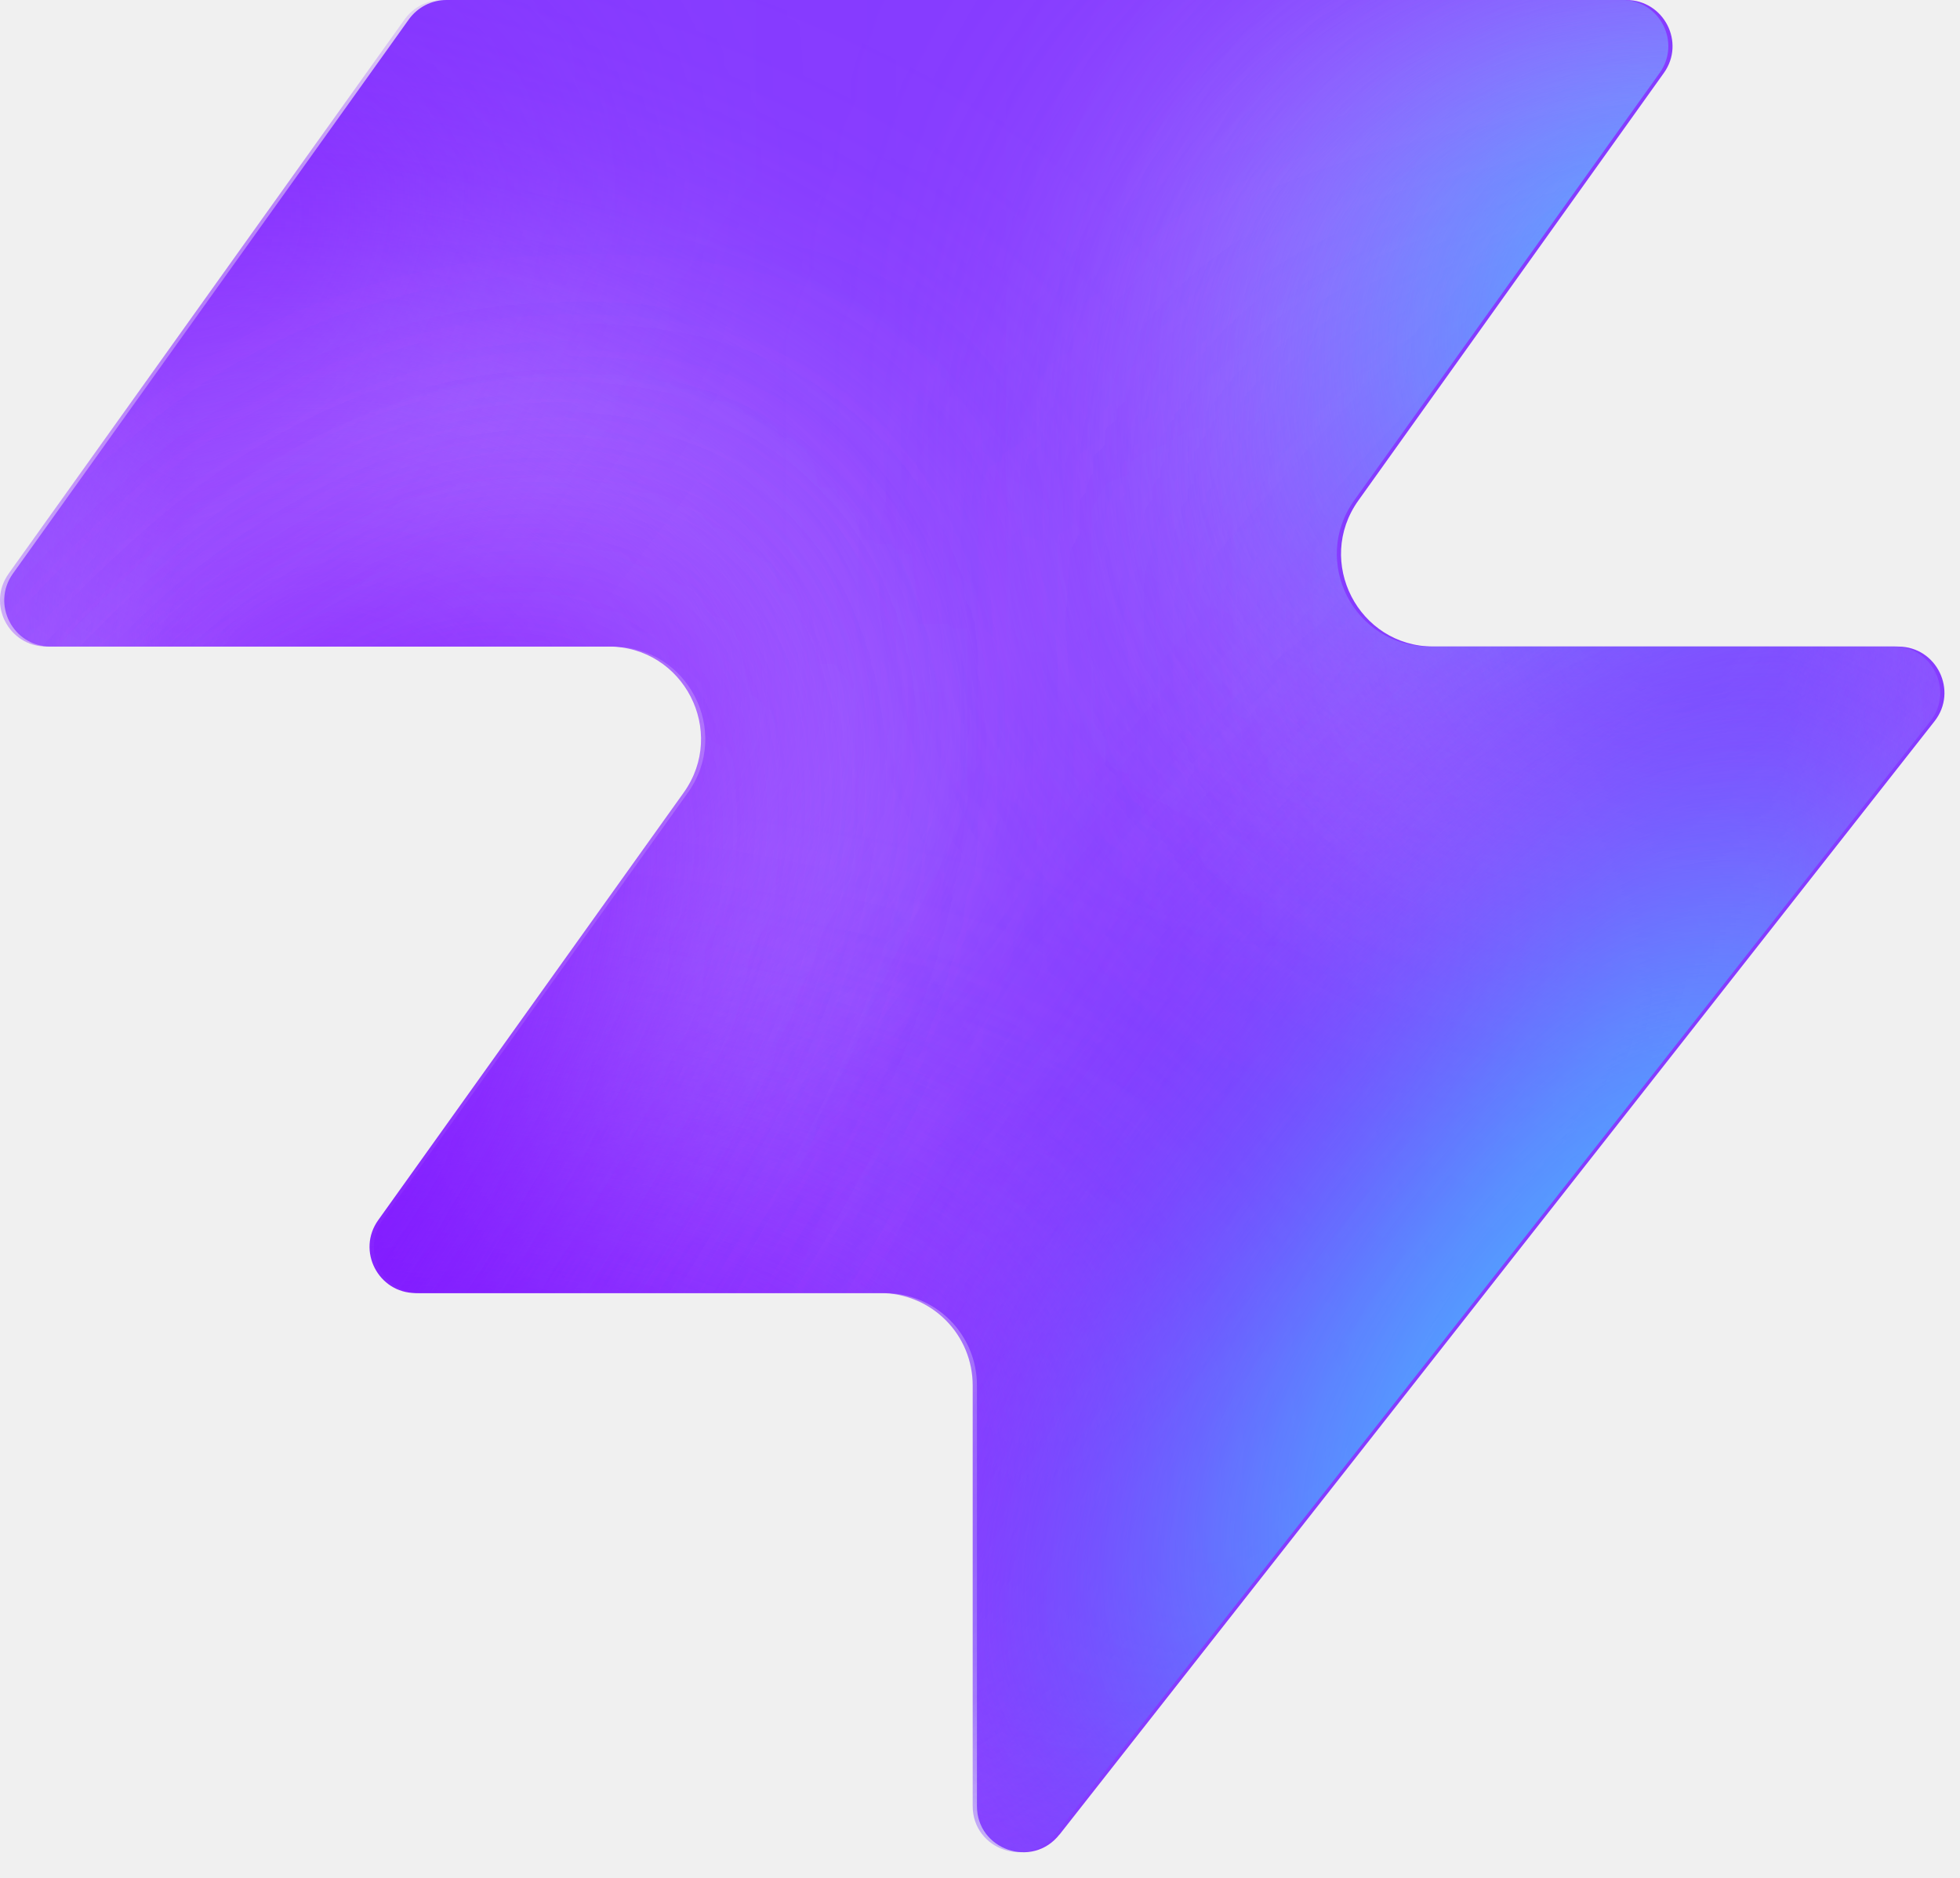
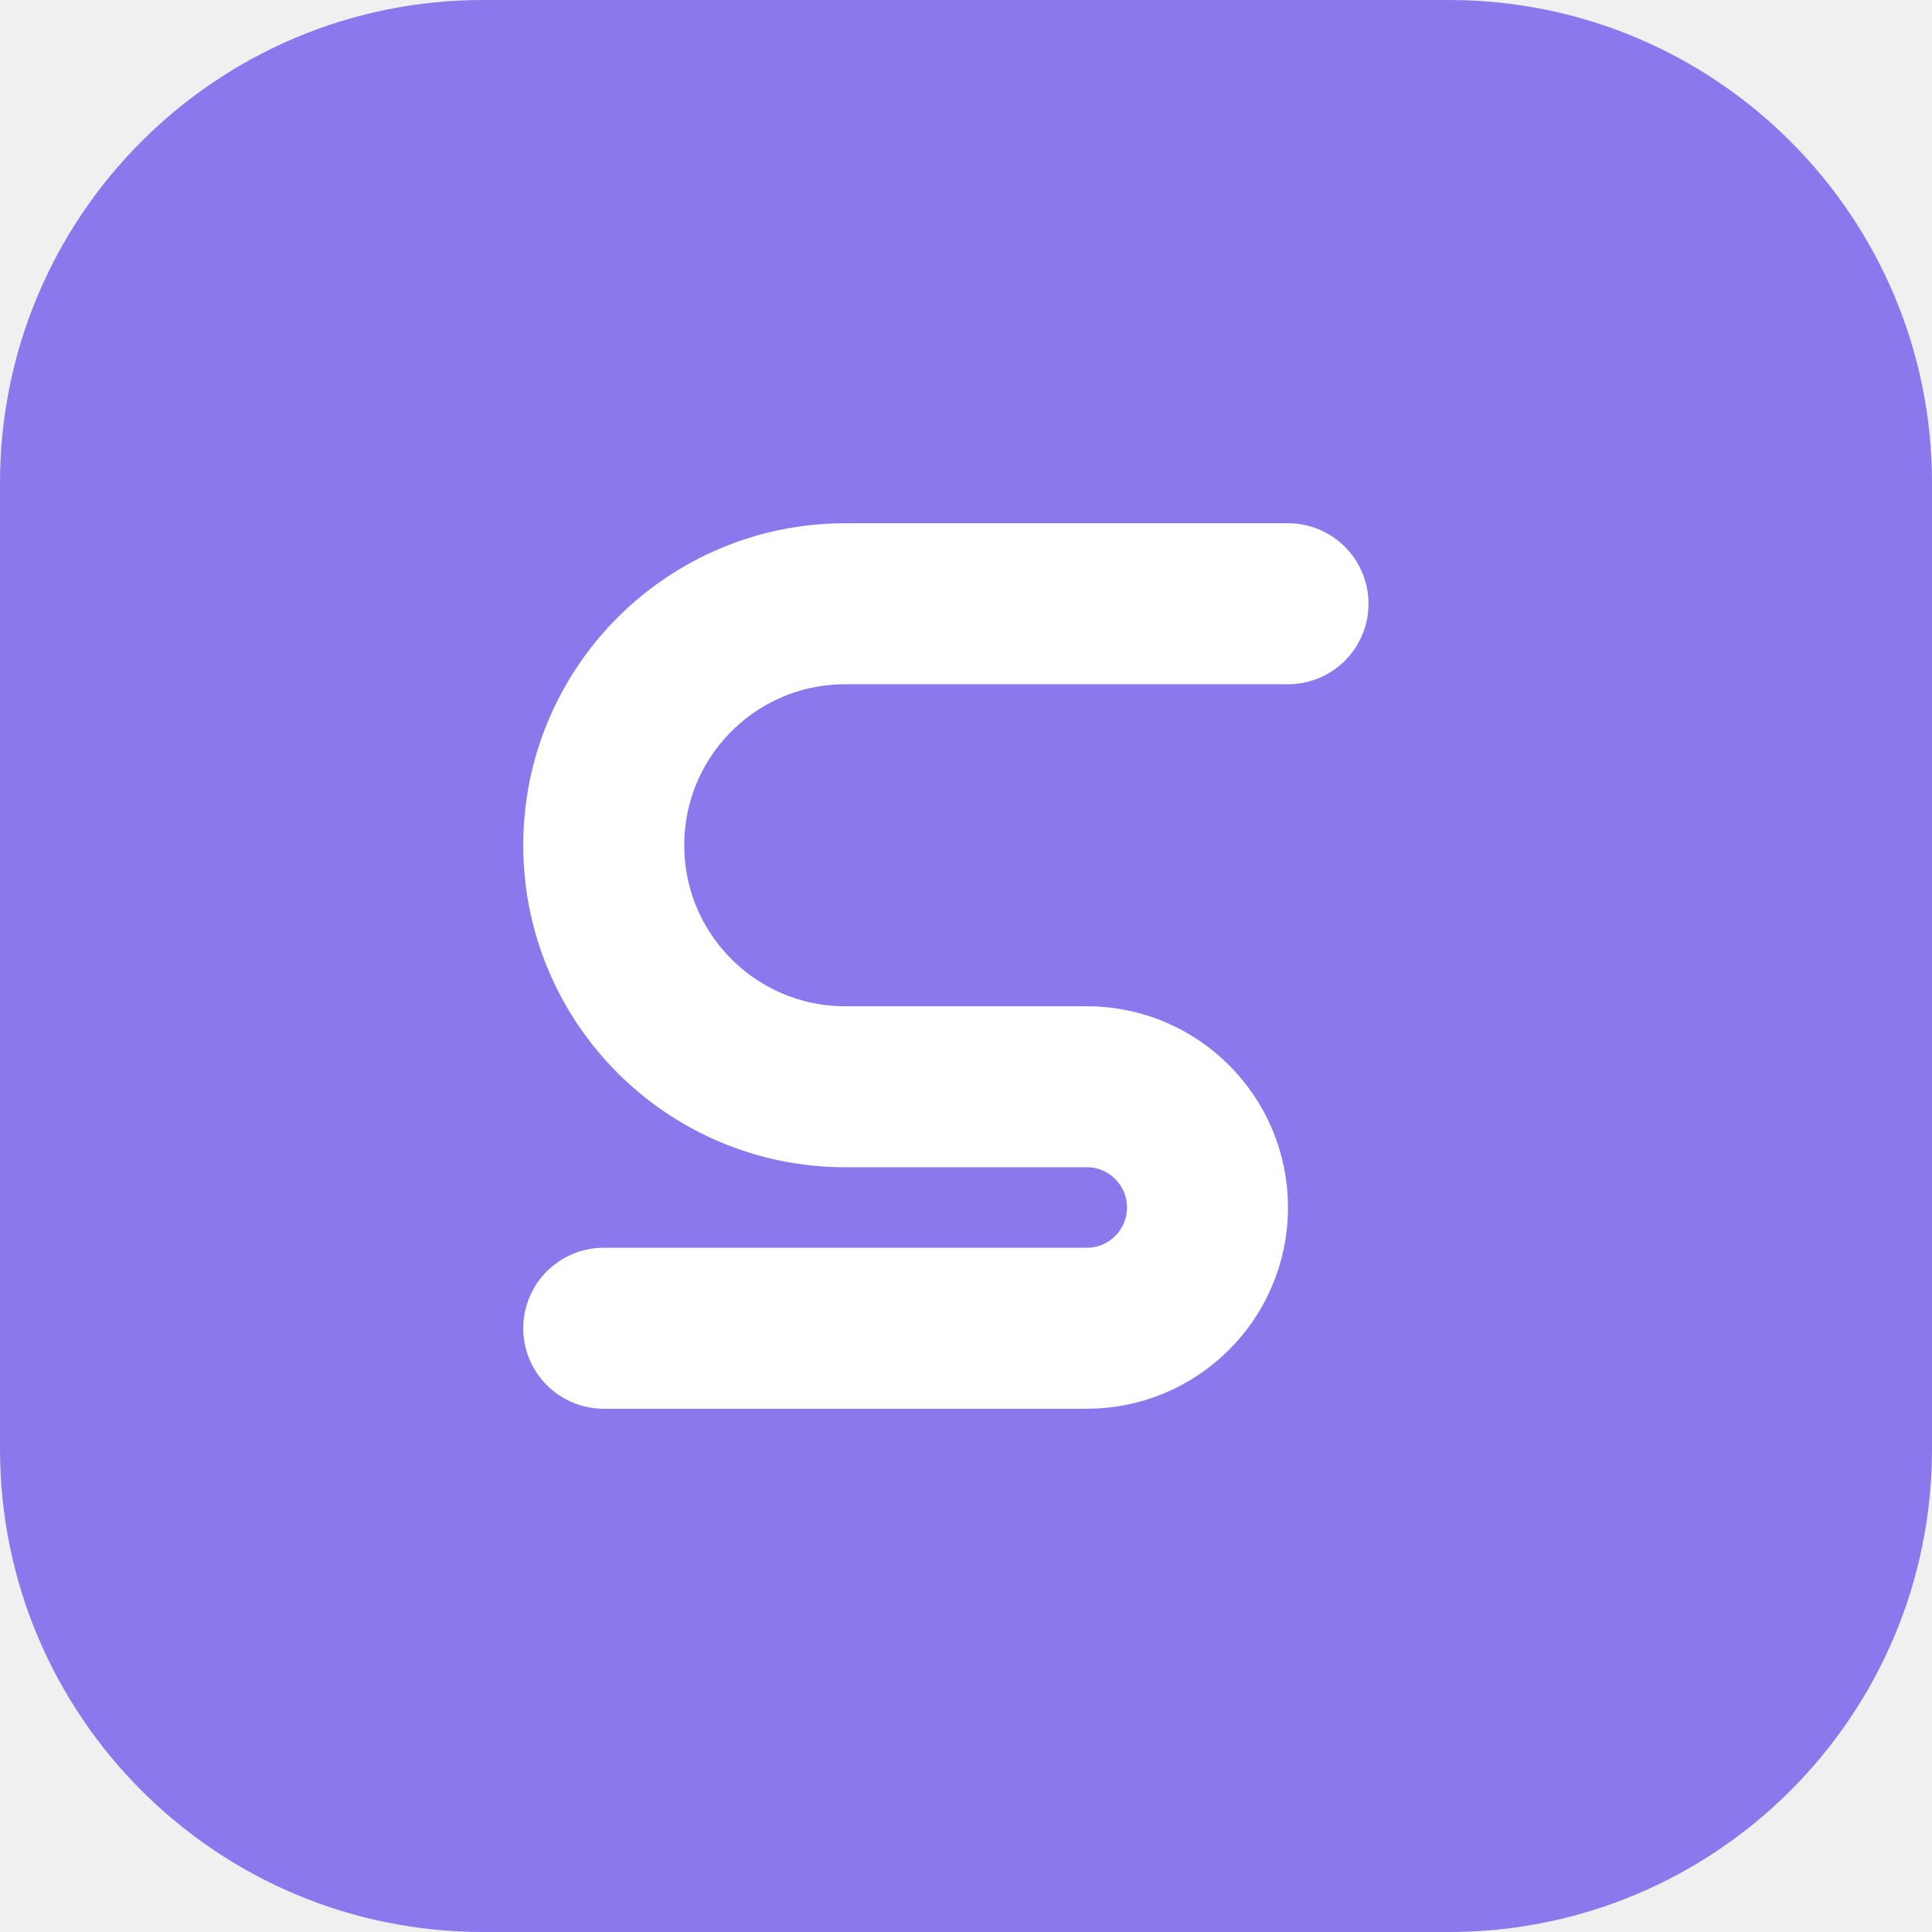
- <svg xmlns="http://www.w3.org/2000/svg" width="48" height="46" fill="none" viewBox="0 0 48 46">
-   <path fill="#863bff" d="M25.946 44.938c-.664.845-2.021.375-2.021-.698V33.937a2.26 2.26 0 0 0-2.262-2.262H10.287c-.92 0-1.456-1.04-.92-1.788l7.48-10.471c1.07-1.497 0-3.578-1.842-3.578H1.237c-.92 0-1.456-1.04-.92-1.788L10.013.474c.214-.297.556-.474.92-.474h28.894c.92 0 1.456 1.04.92 1.788l-7.48 10.471c-1.07 1.498 0 3.579 1.842 3.579h11.377c.943 0 1.473 1.088.89 1.83L25.947 44.94z" style="fill:#863bff;fill:color(display-p3 .525 .23 1);fill-opacity:1" />
-   <mask id="a" width="48" height="46" x="0" y="0" maskUnits="userSpaceOnUse" style="mask-type:alpha">
-     <path fill="#000" d="M25.842 44.938c-.664.844-2.021.375-2.021-.698V33.937a2.26 2.26 0 0 0-2.262-2.262H10.183c-.92 0-1.456-1.04-.92-1.788l7.48-10.471c1.07-1.498 0-3.579-1.842-3.579H1.133c-.92 0-1.456-1.04-.92-1.787L9.91.473c.214-.297.556-.474.92-.474h28.894c.92 0 1.456 1.04.92 1.788l-7.48 10.471c-1.07 1.498 0 3.578 1.842 3.578h11.377c.943 0 1.473 1.088.89 1.832L25.843 44.94z" style="fill:#000;fill-opacity:1" />
-   </mask>
-   <g mask="url(#a)">
-     <g filter="url(#b)">
-       <ellipse cx="5.508" cy="14.704" fill="#ede6ff" rx="5.508" ry="14.704" style="fill:#ede6ff;fill:color(display-p3 .927 .903 1);fill-opacity:1" transform="matrix(.00324 1 1 -.00324 -4.47 31.516)" />
-     </g>
-     <g filter="url(#c)">
-       <ellipse cx="10.399" cy="29.851" fill="#ede6ff" rx="10.399" ry="29.851" style="fill:#ede6ff;fill:color(display-p3 .927 .903 1);fill-opacity:1" transform="matrix(.00324 1 1 -.00324 -39.328 7.883)" />
-     </g>
-     <g filter="url(#d)">
-       <ellipse cx="5.508" cy="30.487" fill="#7e14ff" rx="5.508" ry="30.487" style="fill:#7e14ff;fill:color(display-p3 .492 .077 1);fill-opacity:1" transform="rotate(89.814 -25.913 -14.639)scale(1 -1)" />
-     </g>
-     <g filter="url(#e)">
-       <ellipse cx="5.508" cy="30.599" fill="#7e14ff" rx="5.508" ry="30.599" style="fill:#7e14ff;fill:color(display-p3 .492 .077 1);fill-opacity:1" transform="rotate(89.814 -32.644 -3.334)scale(1 -1)" />
-     </g>
-     <g filter="url(#f)">
-       <ellipse cx="5.508" cy="30.599" fill="#7e14ff" rx="5.508" ry="30.599" style="fill:#7e14ff;fill:color(display-p3 .492 .077 1);fill-opacity:1" transform="matrix(.00324 1 1 -.00324 -34.34 30.47)" />
-     </g>
-     <g filter="url(#g)">
-       <ellipse cx="14.072" cy="22.078" fill="#ede6ff" rx="14.072" ry="22.078" style="fill:#ede6ff;fill:color(display-p3 .927 .903 1);fill-opacity:1" transform="rotate(93.35 24.506 48.493)scale(-1 1)" />
-     </g>
-     <g filter="url(#h)">
-       <ellipse cx="3.47" cy="21.501" fill="#7e14ff" rx="3.47" ry="21.501" style="fill:#7e14ff;fill:color(display-p3 .492 .077 1);fill-opacity:1" transform="rotate(89.009 28.708 47.59)scale(-1 1)" />
-     </g>
-     <g filter="url(#i)">
-       <ellipse cx="3.47" cy="21.501" fill="#7e14ff" rx="3.47" ry="21.501" style="fill:#7e14ff;fill:color(display-p3 .492 .077 1);fill-opacity:1" transform="rotate(89.009 28.708 47.59)scale(-1 1)" />
-     </g>
-     <g filter="url(#j)">
-       <ellipse cx=".387" cy="8.972" fill="#7e14ff" rx="4.407" ry="29.108" style="fill:#7e14ff;fill:color(display-p3 .492 .077 1);fill-opacity:1" transform="rotate(39.51 .387 8.972)" />
-     </g>
-     <g filter="url(#k)">
-       <ellipse cx="47.523" cy="-6.092" fill="#7e14ff" rx="4.407" ry="29.108" style="fill:#7e14ff;fill:color(display-p3 .492 .077 1);fill-opacity:1" transform="rotate(37.892 47.523 -6.092)" />
-     </g>
-     <g filter="url(#l)">
-       <ellipse cx="41.412" cy="6.333" fill="#47bfff" rx="5.971" ry="9.665" style="fill:#47bfff;fill:color(display-p3 .28 .748 1);fill-opacity:1" transform="rotate(37.892 41.412 6.333)" />
-     </g>
-     <g filter="url(#m)">
-       <ellipse cx="-1.879" cy="38.332" fill="#7e14ff" rx="4.407" ry="29.108" style="fill:#7e14ff;fill:color(display-p3 .492 .077 1);fill-opacity:1" transform="rotate(37.892 -1.88 38.332)" />
-     </g>
-     <g filter="url(#n)">
-       <ellipse cx="-1.879" cy="38.332" fill="#7e14ff" rx="4.407" ry="29.108" style="fill:#7e14ff;fill:color(display-p3 .492 .077 1);fill-opacity:1" transform="rotate(37.892 -1.88 38.332)" />
-     </g>
-     <g filter="url(#o)">
-       <ellipse cx="35.651" cy="29.907" fill="#7e14ff" rx="4.407" ry="29.108" style="fill:#7e14ff;fill:color(display-p3 .492 .077 1);fill-opacity:1" transform="rotate(37.892 35.651 29.907)" />
-     </g>
-     <g filter="url(#p)">
-       <ellipse cx="38.418" cy="32.4" fill="#47bfff" rx="5.971" ry="15.297" style="fill:#47bfff;fill:color(display-p3 .28 .748 1);fill-opacity:1" transform="rotate(37.892 38.418 32.4)" />
-     </g>
-   </g>
-   <defs>
-     <filter id="b" width="60.045" height="41.654" x="-19.77" y="16.149" color-interpolation-filters="sRGB" filterUnits="userSpaceOnUse">
-       <feFlood flood-opacity="0" result="BackgroundImageFix" />
-       <feBlend in="SourceGraphic" in2="BackgroundImageFix" result="shape" />
-       <feGaussianBlur result="effect1_foregroundBlur_2002_17158" stdDeviation="7.659" />
-     </filter>
-     <filter id="c" width="90.34" height="51.437" x="-54.613" y="-7.533" color-interpolation-filters="sRGB" filterUnits="userSpaceOnUse">
-       <feFlood flood-opacity="0" result="BackgroundImageFix" />
-       <feBlend in="SourceGraphic" in2="BackgroundImageFix" result="shape" />
-       <feGaussianBlur result="effect1_foregroundBlur_2002_17158" stdDeviation="7.659" />
-     </filter>
-     <filter id="d" width="79.355" height="29.4" x="-49.64" y="2.03" color-interpolation-filters="sRGB" filterUnits="userSpaceOnUse">
-       <feFlood flood-opacity="0" result="BackgroundImageFix" />
-       <feBlend in="SourceGraphic" in2="BackgroundImageFix" result="shape" />
-       <feGaussianBlur result="effect1_foregroundBlur_2002_17158" stdDeviation="4.596" />
-     </filter>
-     <filter id="e" width="79.579" height="29.4" x="-45.045" y="20.029" color-interpolation-filters="sRGB" filterUnits="userSpaceOnUse">
-       <feFlood flood-opacity="0" result="BackgroundImageFix" />
-       <feBlend in="SourceGraphic" in2="BackgroundImageFix" result="shape" />
-       <feGaussianBlur result="effect1_foregroundBlur_2002_17158" stdDeviation="4.596" />
-     </filter>
-     <filter id="f" width="79.579" height="29.4" x="-43.513" y="21.178" color-interpolation-filters="sRGB" filterUnits="userSpaceOnUse">
-       <feFlood flood-opacity="0" result="BackgroundImageFix" />
-       <feBlend in="SourceGraphic" in2="BackgroundImageFix" result="shape" />
-       <feGaussianBlur result="effect1_foregroundBlur_2002_17158" stdDeviation="4.596" />
-     </filter>
-     <filter id="g" width="74.749" height="58.852" x="15.756" y="-17.901" color-interpolation-filters="sRGB" filterUnits="userSpaceOnUse">
-       <feFlood flood-opacity="0" result="BackgroundImageFix" />
-       <feBlend in="SourceGraphic" in2="BackgroundImageFix" result="shape" />
-       <feGaussianBlur result="effect1_foregroundBlur_2002_17158" stdDeviation="7.659" />
-     </filter>
-     <filter id="h" width="61.377" height="25.362" x="23.548" y="2.284" color-interpolation-filters="sRGB" filterUnits="userSpaceOnUse">
-       <feFlood flood-opacity="0" result="BackgroundImageFix" />
-       <feBlend in="SourceGraphic" in2="BackgroundImageFix" result="shape" />
-       <feGaussianBlur result="effect1_foregroundBlur_2002_17158" stdDeviation="4.596" />
-     </filter>
-     <filter id="i" width="61.377" height="25.362" x="23.548" y="2.284" color-interpolation-filters="sRGB" filterUnits="userSpaceOnUse">
-       <feFlood flood-opacity="0" result="BackgroundImageFix" />
-       <feBlend in="SourceGraphic" in2="BackgroundImageFix" result="shape" />
-       <feGaussianBlur result="effect1_foregroundBlur_2002_17158" stdDeviation="4.596" />
-     </filter>
-     <filter id="j" width="56.045" height="63.649" x="-27.636" y="-22.853" color-interpolation-filters="sRGB" filterUnits="userSpaceOnUse">
-       <feFlood flood-opacity="0" result="BackgroundImageFix" />
-       <feBlend in="SourceGraphic" in2="BackgroundImageFix" result="shape" />
-       <feGaussianBlur result="effect1_foregroundBlur_2002_17158" stdDeviation="4.596" />
-     </filter>
-     <filter id="k" width="54.814" height="64.646" x="20.116" y="-38.415" color-interpolation-filters="sRGB" filterUnits="userSpaceOnUse">
-       <feFlood flood-opacity="0" result="BackgroundImageFix" />
-       <feBlend in="SourceGraphic" in2="BackgroundImageFix" result="shape" />
-       <feGaussianBlur result="effect1_foregroundBlur_2002_17158" stdDeviation="4.596" />
-     </filter>
-     <filter id="l" width="33.541" height="35.313" x="24.641" y="-11.323" color-interpolation-filters="sRGB" filterUnits="userSpaceOnUse">
-       <feFlood flood-opacity="0" result="BackgroundImageFix" />
-       <feBlend in="SourceGraphic" in2="BackgroundImageFix" result="shape" />
-       <feGaussianBlur result="effect1_foregroundBlur_2002_17158" stdDeviation="4.596" />
-     </filter>
-     <filter id="m" width="54.814" height="64.646" x="-29.286" y="6.009" color-interpolation-filters="sRGB" filterUnits="userSpaceOnUse">
-       <feFlood flood-opacity="0" result="BackgroundImageFix" />
-       <feBlend in="SourceGraphic" in2="BackgroundImageFix" result="shape" />
-       <feGaussianBlur result="effect1_foregroundBlur_2002_17158" stdDeviation="4.596" />
-     </filter>
-     <filter id="n" width="54.814" height="64.646" x="-29.286" y="6.009" color-interpolation-filters="sRGB" filterUnits="userSpaceOnUse">
-       <feFlood flood-opacity="0" result="BackgroundImageFix" />
-       <feBlend in="SourceGraphic" in2="BackgroundImageFix" result="shape" />
-       <feGaussianBlur result="effect1_foregroundBlur_2002_17158" stdDeviation="4.596" />
-     </filter>
-     <filter id="o" width="54.814" height="64.646" x="8.244" y="-2.416" color-interpolation-filters="sRGB" filterUnits="userSpaceOnUse">
-       <feFlood flood-opacity="0" result="BackgroundImageFix" />
-       <feBlend in="SourceGraphic" in2="BackgroundImageFix" result="shape" />
-       <feGaussianBlur result="effect1_foregroundBlur_2002_17158" stdDeviation="4.596" />
-     </filter>
-     <filter id="p" width="39.409" height="43.623" x="18.713" y="10.588" color-interpolation-filters="sRGB" filterUnits="userSpaceOnUse">
-       <feFlood flood-opacity="0" result="BackgroundImageFix" />
-       <feBlend in="SourceGraphic" in2="BackgroundImageFix" result="shape" />
-       <feGaussianBlur result="effect1_foregroundBlur_2002_17158" stdDeviation="4.596" />
-     </filter>
-   </defs>
+ <svg xmlns="http://www.w3.org/2000/svg" viewBox="0 0 48 48">
+   <rect width="48" height="48" rx="12" fill="#8c78ed" />
+   <path d="M32 15H21a6 6 0 0 0 0 12h6a3 3 0 0 1 0 6H15" fill="none" stroke="white" stroke-width="4" stroke-linecap="round" />
</svg>
